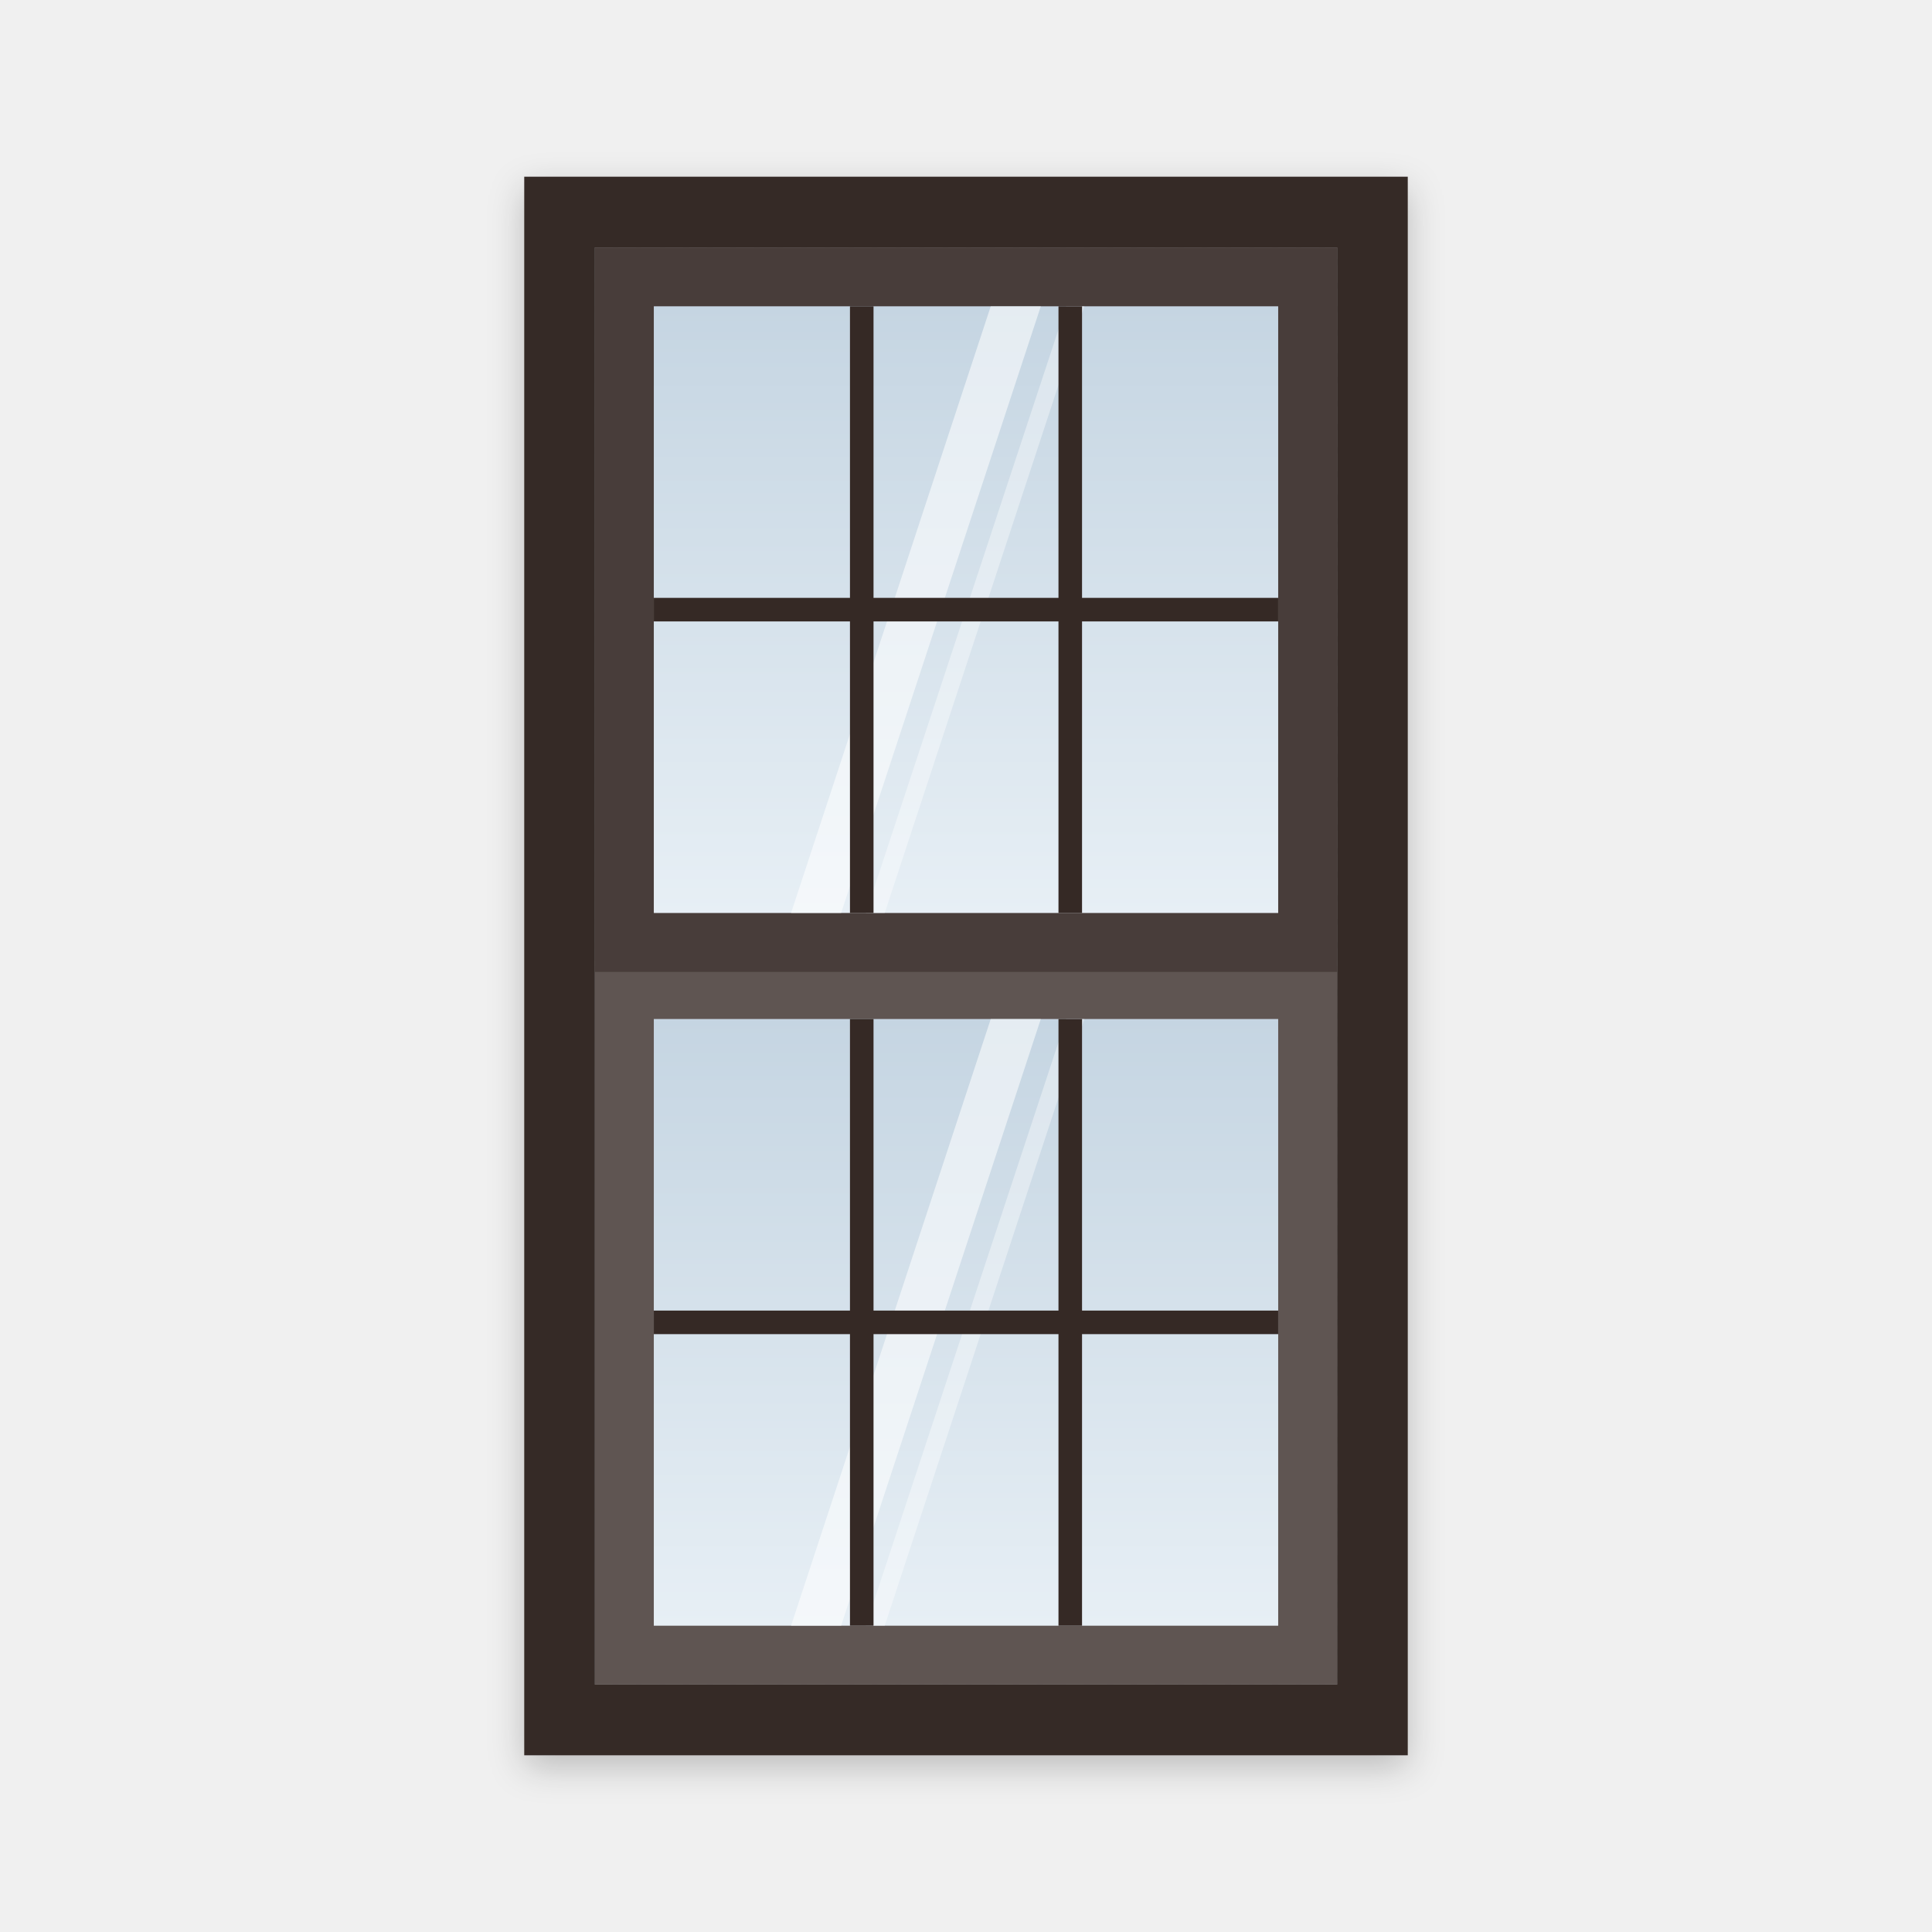
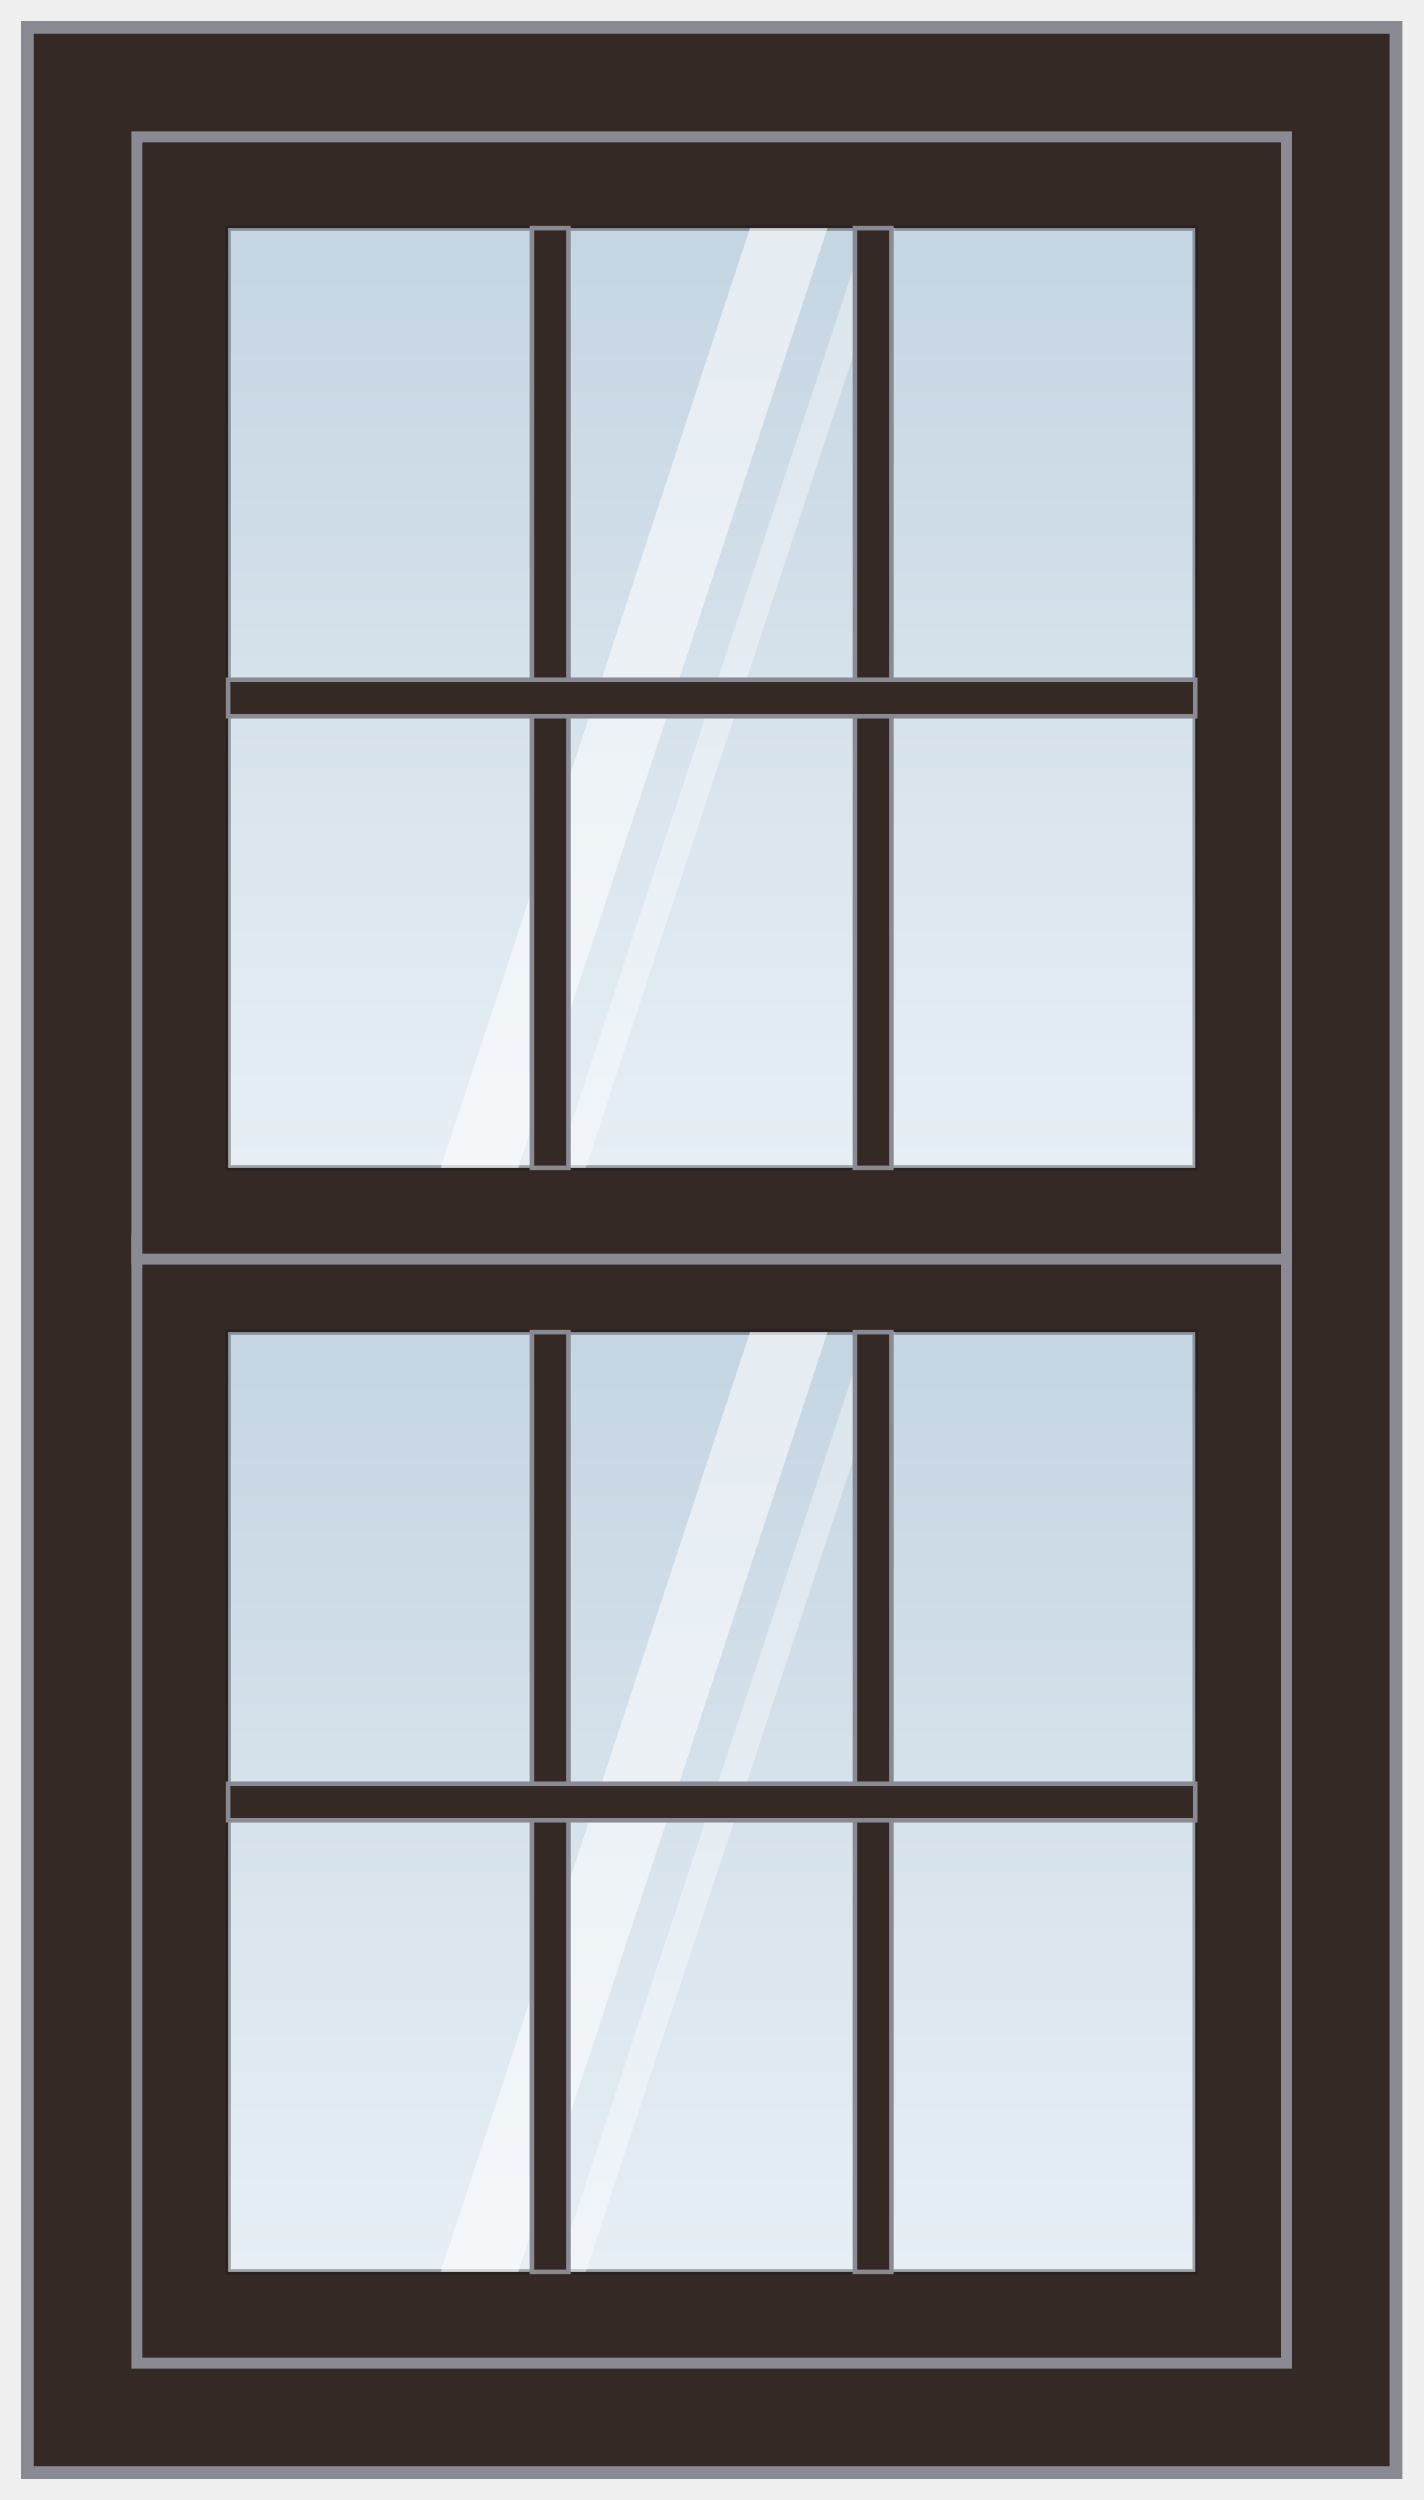
- <svg xmlns="http://www.w3.org/2000/svg" viewBox="36.0 36.0 328.0 328.0" width="600" height="600" role="img">
+ <svg xmlns="http://www.w3.org/2000/svg" viewBox="122.0 63.0 156.0 274.0" width="312" height="548" role="img">
  <defs>
    <linearGradient id="gl" x1="0" y1="0" x2="0" y2="1">
      <stop offset="0" stop-color="#C5D5E2" />
      <stop offset="1" stop-color="#E7EFF5" />
    </linearGradient>
    <pattern id="mesh" width="4" height="4" patternUnits="userSpaceOnUse">
      <rect width="4" height="4" fill="#B9C2CA" />
      <path d="M0 .5H4M.5 0V4" stroke="#19191D" stroke-opacity=".12" stroke-width="1" />
    </pattern>
    <pattern id="pine" width="14" height="14" patternUnits="userSpaceOnUse">
      <rect width="14" height="14" fill="#DFC195" />
      <path d="M3 0V14M9.5 0V14" stroke="#8C6030" stroke-opacity=".13" stroke-width="1" />
      <path d="M6 0V14" stroke="#FFFFFF" stroke-opacity=".12" stroke-width="1.4" />
    </pattern>
-     <filter id="sh" x="-20%" y="-20%" width="140%" height="140%">
-       <feDropShadow dx="0" dy="2" stdDeviation="3" flood-color="#000" flood-opacity=".22" />
-     </filter>
    <linearGradient id="shine" x1="0" y1="0" x2="1" y2="0">
      <stop offset="0" stop-color="#fff" stop-opacity="0" />
      <stop offset=".5" stop-color="#fff" stop-opacity=".75" />
      <stop offset="1" stop-color="#fff" stop-opacity="0" />
    </linearGradient>
  </defs>
-   <rect x="125.0" y="66.0" width="150.0" height="268.0" fill="#352925" filter="url(#sh)" />
-   <rect x="137.0" y="78.0" width="126.0" height="244.0" fill="url(#mesh)" />
+   <rect x="125.0" y="66.0" width="150.0" height="268.0" fill="#352925" stroke="#8A8A94" stroke-width="1.4" />
+   <rect x="137.0" y="78.0" width="126.0" height="244.0" fill="url(#mesh)" stroke="#19191D" stroke-width="0.5" />
  <g>
    <animateTransform attributeName="transform" type="translate" dur="4.8s" repeatCount="indefinite" calcMode="spline" keyTimes="0;.16;.4;.66;.9;1" keySplines="0 0 1 1;.45 0 .55 1;0 0 1 1;.45 0 .55 1;0 0 1 1" values="0 0;0 0;0.0 -78.7;0.0 -78.7;0 0;0 0" />
-     <polygon points="137.0,199.0 263.0,199.0 263.0,322.0 137.0,322.0" fill="#352925" />
-     <polygon points="137.0,199.0 263.0,199.0 263.0,322.0 137.0,322.0" fill="#FFFFFF" fill-opacity="0.208" />
-     <polygon points="147.0,209.0 253.0,209.0 253.0,312.0 147.0,312.0" fill="url(#gl)" />
+     <polygon points="137.0,199.0 263.0,199.0 263.0,322.0 137.0,322.0" fill="#352925" stroke="#8A8A94" stroke-width="1.2" />
+     <polygon points="147.0,209.0 253.0,209.0 253.0,312.0 147.0,312.0" fill="url(#gl)" stroke="#19191D" stroke-width="0.6" stroke-opacity=".35" />
    <polygon points="170.3,312.0 178.8,312.0 212.7,209.0 204.2,209.0" fill="#fff" fill-opacity="0.55" />
    <polygon points="183.0,312.0 186.2,312.0 220.1,209.0 217.0,209.0" fill="#fff" fill-opacity="0.38" />
-     <polygon points="180.3,209.0 184.3,209.0 184.3,312.0 180.3,312.0" fill="#352925" />
-     <polygon points="215.7,209.0 219.7,209.0 219.7,312.0 215.7,312.0" fill="#352925" />
-     <polygon points="147.0,258.5 253.0,258.5 253.0,262.5 147.0,262.5" fill="#352925" />
+     <polygon points="180.3,209.0 184.3,209.0 184.3,312.0 180.3,312.0" fill="#352925" stroke="#8A8A94" stroke-width="0.5" />
+     <polygon points="215.7,209.0 219.7,209.0 219.7,312.0 215.7,312.0" fill="#352925" stroke="#8A8A94" stroke-width="0.5" />
+     <polygon points="147.0,258.5 253.0,258.5 253.0,262.5 147.0,262.5" fill="#352925" stroke="#8A8A94" stroke-width="0.5" />
  </g>
-   <polygon points="137.0,78.0 263.0,78.0 263.0,201.0 137.0,201.0" fill="#352925" />
-   <polygon points="137.0,78.0 263.0,78.0 263.0,201.0 137.0,201.0" fill="#FFFFFF" fill-opacity="0.096" />
-   <polygon points="147.0,88.0 253.0,88.0 253.0,191.0 147.0,191.0" fill="url(#gl)" />
+   <polygon points="137.0,78.0 263.0,78.0 263.0,201.0 137.0,201.0" fill="#352925" stroke="#8A8A94" stroke-width="1.2" />
+   <polygon points="147.0,88.0 253.0,88.0 253.0,191.0 147.0,191.0" fill="url(#gl)" stroke="#19191D" stroke-width="0.6" stroke-opacity=".35" />
  <polygon points="170.3,191.0 178.8,191.0 212.7,88.0 204.2,88.0" fill="#fff" fill-opacity="0.55" />
  <polygon points="183.0,191.0 186.2,191.0 220.1,88.0 217.0,88.0" fill="#fff" fill-opacity="0.38" />
-   <polygon points="180.3,88.0 184.3,88.0 184.3,191.0 180.3,191.0" fill="#352925" />
-   <polygon points="215.7,88.0 219.7,88.0 219.7,191.0 215.7,191.0" fill="#352925" />
-   <polygon points="147.0,137.5 253.0,137.5 253.0,141.5 147.0,141.5" fill="#352925" />
+   <polygon points="180.3,88.0 184.3,88.0 184.3,191.0 180.3,191.0" fill="#352925" stroke="#8A8A94" stroke-width="0.5" />
+   <polygon points="215.7,88.0 219.7,88.0 219.7,191.0 215.7,191.0" fill="#352925" stroke="#8A8A94" stroke-width="0.5" />
+   <polygon points="147.0,137.5 253.0,137.5 253.0,141.5 147.0,141.5" fill="#352925" stroke="#8A8A94" stroke-width="0.5" />
</svg>
